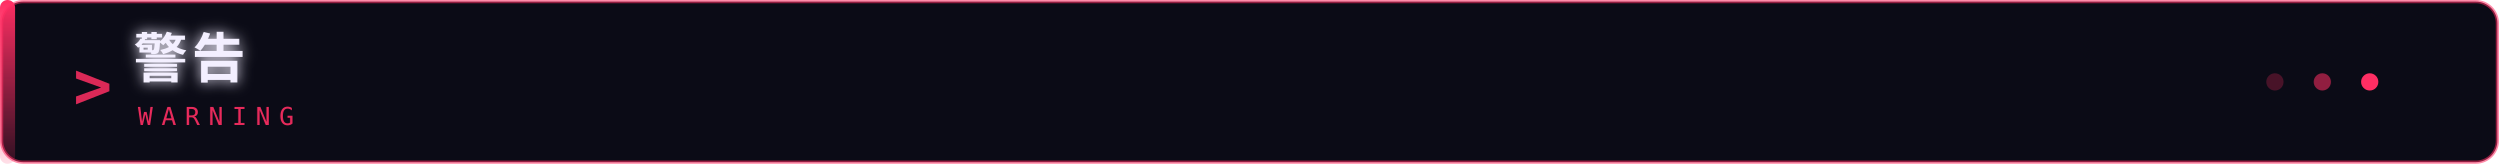
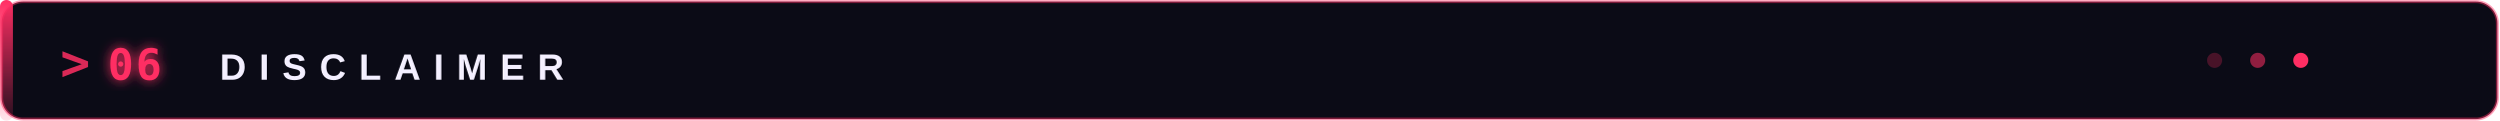
- <svg xmlns="http://www.w3.org/2000/svg" width="1160" height="76" viewBox="0 0 1160 76" fill="none" role="img" aria-label="警告">
+ <svg xmlns="http://www.w3.org/2000/svg" width="1160" height="56" viewBox="0 0 1160 56" fill="none" role="img" aria-label="使用须知">
  <defs>
    <linearGradient id="bar" x1="0" y1="0" x2="0" y2="1">
      <stop offset="0" stop-color="#ff2e63" />
-       <stop offset="1" stop-color="#ff2e63" stop-opacity="0.15" />
+       <stop offset="1" stop-color="#ff2e63" stop-opacity="0.12" />
    </linearGradient>
    <linearGradient id="fade" x1="0" y1="0" x2="1" y2="0">
-       <stop offset="0" stop-color="#ff2e63" stop-opacity="0.9" />
+       <stop offset="0" stop-color="#ff2e63" stop-opacity="0.8" />
      <stop offset="1" stop-color="#ff2e63" stop-opacity="0" />
    </linearGradient>
    <filter id="g" x="-30%" y="-30%" width="160%" height="160%">
-       <feGaussianBlur stdDeviation="3.2" result="b" />
+       <feGaussianBlur stdDeviation="2.6" result="b" />
      <feMerge>
        <feMergeNode in="b" />
        <feMergeNode in="SourceGraphic" />
      </feMerge>
    </filter>
  </defs>
-   <rect x="0.75" y="0.75" width="1158.5" height="74.5" rx="10" fill="#0b0b16" stroke="#ff2e63" stroke-opacity="0.55" stroke-width="1.5" />
-   <rect x="0" y="0" width="7" height="76" rx="3.5" fill="url(#bar)" />
-   <text x="34" y="50" font-family="'Consolas','SFMono-Regular',monospace" font-size="30" font-weight="700" fill="#ff2e63" fill-opacity="0.85">&gt;</text>
-   <text x="62" y="36" font-family="'WenQuanYi Zen Hei','PingFang SC','Microsoft YaHei','Noto Sans SC',sans-serif" font-size="25" font-weight="700" letter-spacing="2" fill="#f3efff" filter="url(#g)">警告</text>
-   <text x="64" y="58" font-family="'Consolas','SFMono-Regular',monospace" font-size="11.5" letter-spacing="4" fill="#ff2e63" fill-opacity="0.9">WARNING</text>
-   <line x1="700" y1="38" x2="1128" y2="38" stroke="url(#fade)" stroke-width="1.3" />
-   <circle cx="1100" cy="38" r="4" fill="#ff2e63" />
-   <circle cx="1078" cy="38" r="4" fill="#ff2e63" fill-opacity="0.55" />
-   <circle cx="1056" cy="38" r="4" fill="#ff2e63" fill-opacity="0.25" />
+   <rect x="0.75" y="0.75" width="1158.5" height="54.5" rx="10" fill="#0b0b16" stroke="#ff2e63" stroke-opacity="0.45" stroke-width="1.4" />
+   <rect x="0" y="0" width="6" height="56" rx="3" fill="url(#bar)" />
+   <text x="28" y="37" font-family="'Consolas','SFMono-Regular',monospace" font-size="23" font-weight="700" fill="#ff2e63" fill-opacity="0.85">&gt;</text>
+   <text x="50" y="37" font-family="'Consolas','SFMono-Regular',monospace" font-size="20" font-weight="700" letter-spacing="1" fill="#ff2e63" filter="url(#g)">06</text>
+   <text x="102" y="37" font-family="'Segoe UI','Helvetica Neue',Arial,sans-serif" font-size="17" font-weight="700" letter-spacing="6" fill="#f3efff">DISCLAIMER</text>
+   <line x1="780" y1="28" x2="1096" y2="28" stroke="url(#fade)" stroke-width="1.2" />
+   <circle cx="1068" cy="28" r="3.5" fill="#ff2e63" />
+   <circle cx="1048" cy="28" r="3.5" fill="#ff2e63" fill-opacity="0.55" />
+   <circle cx="1028" cy="28" r="3.5" fill="#ff2e63" fill-opacity="0.25" />
</svg>
